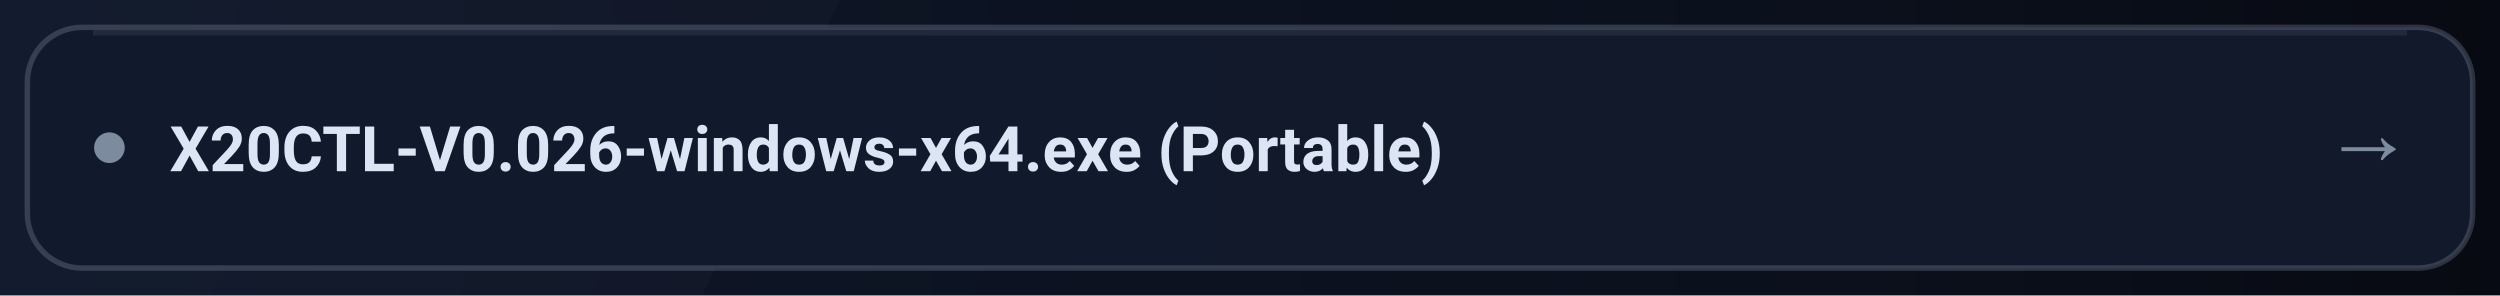
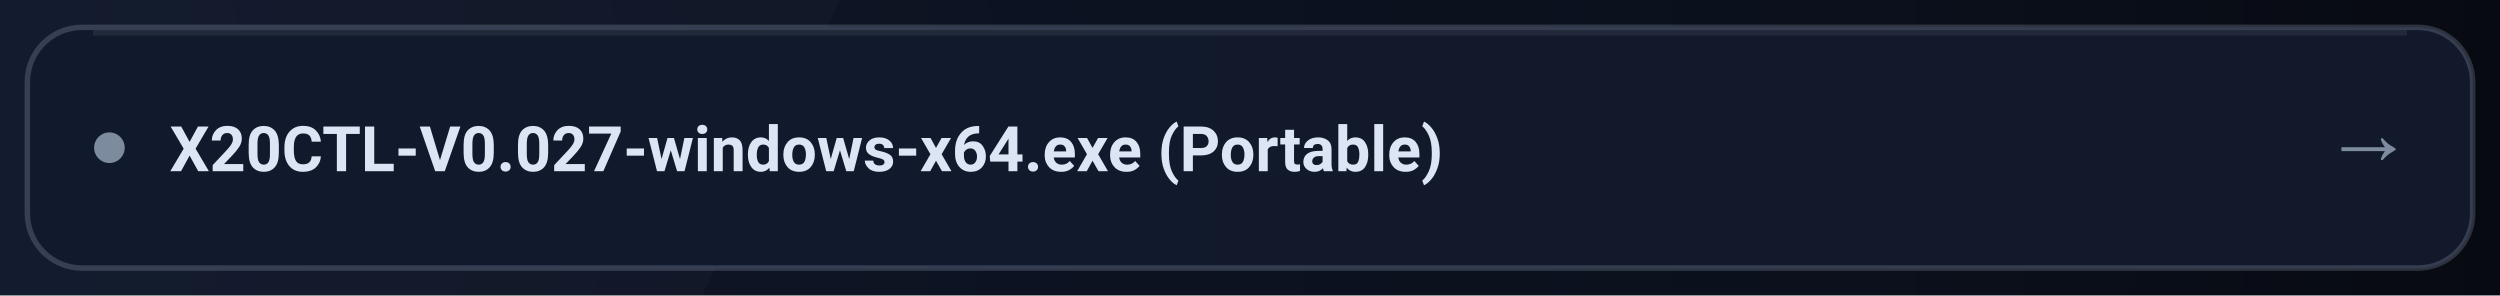
- <svg xmlns="http://www.w3.org/2000/svg" viewBox="0 0 457 54" width="457" height="54" role="img" aria-label="Download X20CTL-V0.026-windows-x64.exe">
+ <svg xmlns="http://www.w3.org/2000/svg" viewBox="0 0 457 54" width="457" height="54" role="img" aria-label="Download X20CTL-V0.027-windows-x64.exe">
  <style>.s{font-family:-apple-system, BlinkMacSystemFont, "Segoe UI", Roboto, Helvetica, Arial, sans-serif}.m{font-family:ui-monospace, SFMono-Regular, Menlo, Monaco, Consolas, monospace}</style>
  <defs>
    <linearGradient id="obs_h" gradientUnits="userSpaceOnUse" x1="0" y1="0" x2="1000" y2="0">
      <stop offset="0%" stop-color="#06080E" />
      <stop offset="16%" stop-color="#0B101C" />
      <stop offset="50%" stop-color="#0E1526" />
      <stop offset="84%" stop-color="#0B101C" />
      <stop offset="100%" stop-color="#06080E" />
    </linearGradient>
    <linearGradient id="obs_vl" gradientUnits="userSpaceOnUse" x1="0" y1="0" x2="18" y2="0">
      <stop offset="0%" stop-color="#020306" stop-opacity="0" />
      <stop offset="100%" stop-color="#020306" stop-opacity="0.48" />
    </linearGradient>
    <linearGradient id="obs_vr" gradientUnits="userSpaceOnUse" x1="1000" y1="0" x2="982" y2="0">
      <stop offset="0%" stop-color="#020306" stop-opacity="0" />
      <stop offset="100%" stop-color="#020306" stop-opacity="0.48" />
    </linearGradient>
    <radialGradient id="sb_3b82f6_70" cx="50%" cy="50%" r="50%">
      <stop offset="0%" stop-color="#3b82f6" stop-opacity="0.07" />
      <stop offset="48%" stop-color="#3b82f6" stop-opacity="0.025" />
      <stop offset="100%" stop-color="#3b82f6" stop-opacity="0" />
    </radialGradient>
    <clipPath id="c_dl_win_2">
      <rect x="0.0" y="0" width="457" height="54" />
    </clipPath>
  </defs>
  <g clip-path="url(#c_dl_win_2)">
    <g transform="translate(-500, -5746.0)">
      <rect x="0" y="0" width="1000" height="7152" fill="url(#obs_h)" />
      <polygon points="380,-200 740,-200 340,660 -20,660" fill="#B9D0F8" fill-opacity="0.022" />
      <polygon points="790,80 1020,80 620,920 390,920" fill="#4F7BE8" fill-opacity="0.026" />
      <polygon points="380,760 740,760 340,1620 -20,1620" fill="#B9D0F8" fill-opacity="0.022" />
      <polygon points="790,1040 1020,1040 620,1880 390,1880" fill="#4F7BE8" fill-opacity="0.026" />
      <polygon points="380,1720 740,1720 340,2580 -20,2580" fill="#B9D0F8" fill-opacity="0.022" />
      <polygon points="790,2000 1020,2000 620,2840 390,2840" fill="#4F7BE8" fill-opacity="0.026" />
      <polygon points="380,2680 740,2680 340,3540 -20,3540" fill="#B9D0F8" fill-opacity="0.022" />
      <polygon points="790,2960 1020,2960 620,3800 390,3800" fill="#4F7BE8" fill-opacity="0.026" />
      <polygon points="380,3640 740,3640 340,4500 -20,4500" fill="#B9D0F8" fill-opacity="0.022" />
      <polygon points="790,3920 1020,3920 620,4760 390,4760" fill="#4F7BE8" fill-opacity="0.026" />
      <polygon points="380,4600 740,4600 340,5460 -20,5460" fill="#B9D0F8" fill-opacity="0.022" />
      <polygon points="790,4880 1020,4880 620,5720 390,5720" fill="#4F7BE8" fill-opacity="0.026" />
      <polygon points="380,5560 740,5560 340,6420 -20,6420" fill="#B9D0F8" fill-opacity="0.022" />
      <polygon points="790,5840 1020,5840 620,6680 390,6680" fill="#4F7BE8" fill-opacity="0.026" />
      <polygon points="380,6520 740,6520 340,7380 -20,7380" fill="#B9D0F8" fill-opacity="0.022" />
      <polygon points="790,6800 1020,6800 620,7640 390,7640" fill="#4F7BE8" fill-opacity="0.026" />
      <ellipse cx="280" cy="5768.0" rx="440" ry="220" fill="url(#sb_3b82f6_70)" />
    </g>
  </g>
  <rect x="5" y="5" width="447" height="44" rx="10" fill="#121A2D" fill-opacity="0.92" stroke="#DCE8FF" stroke-opacity="0.18" stroke-width="1" />
  <line x1="17" y1="6" x2="440" y2="6" stroke="#FFFFFF" stroke-opacity="0.07" stroke-width="1" />
  <circle cx="20" cy="27.0" r="2.8" fill="#7D8B9F" />
-   <text x="31" y="31.3" class="s" font-size="11.5" font-weight="600" fill="#DCE5F4">X20CTL-V0.026-windows-x64.exe (Portable)</text>
+   <text x="31" y="31.3" class="s" font-size="11.5" font-weight="600" fill="#DCE5F4">X20CTL-V0.027-windows-x64.exe (Portable)</text>
  <text x="439" y="31.0" text-anchor="end" class="s" font-size="12" fill="#7D8B9F">→</text>
</svg>
